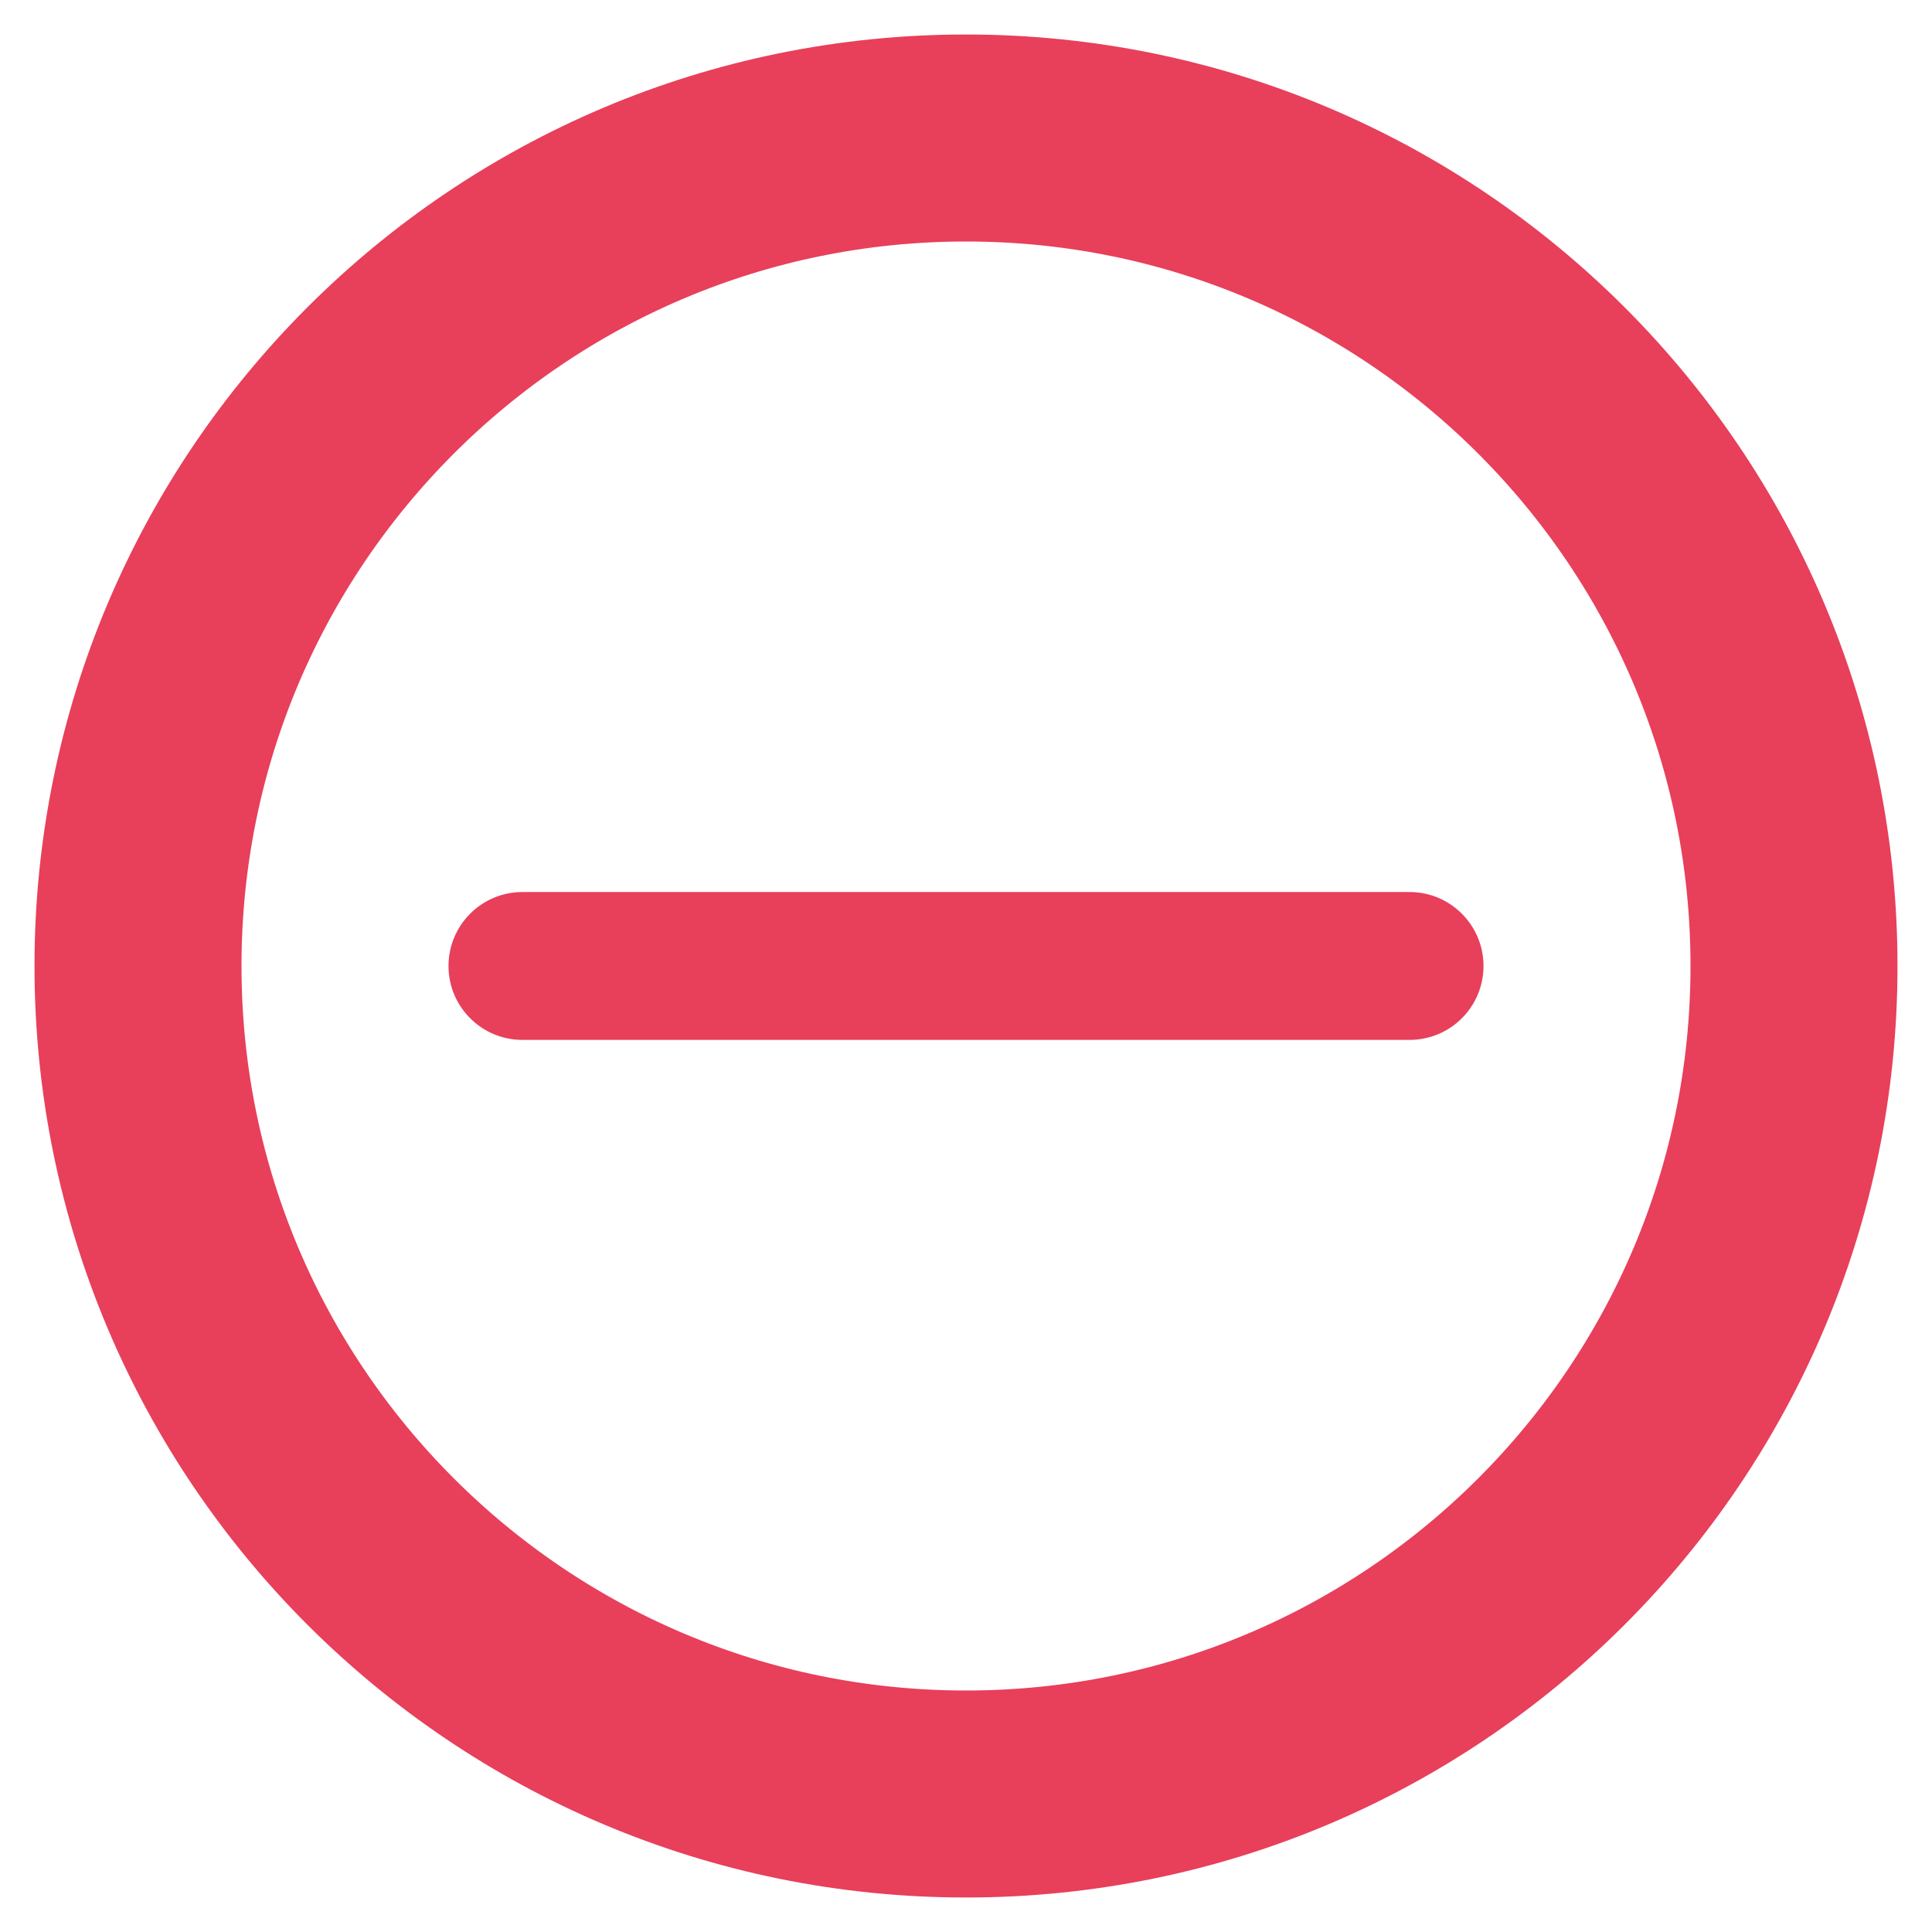
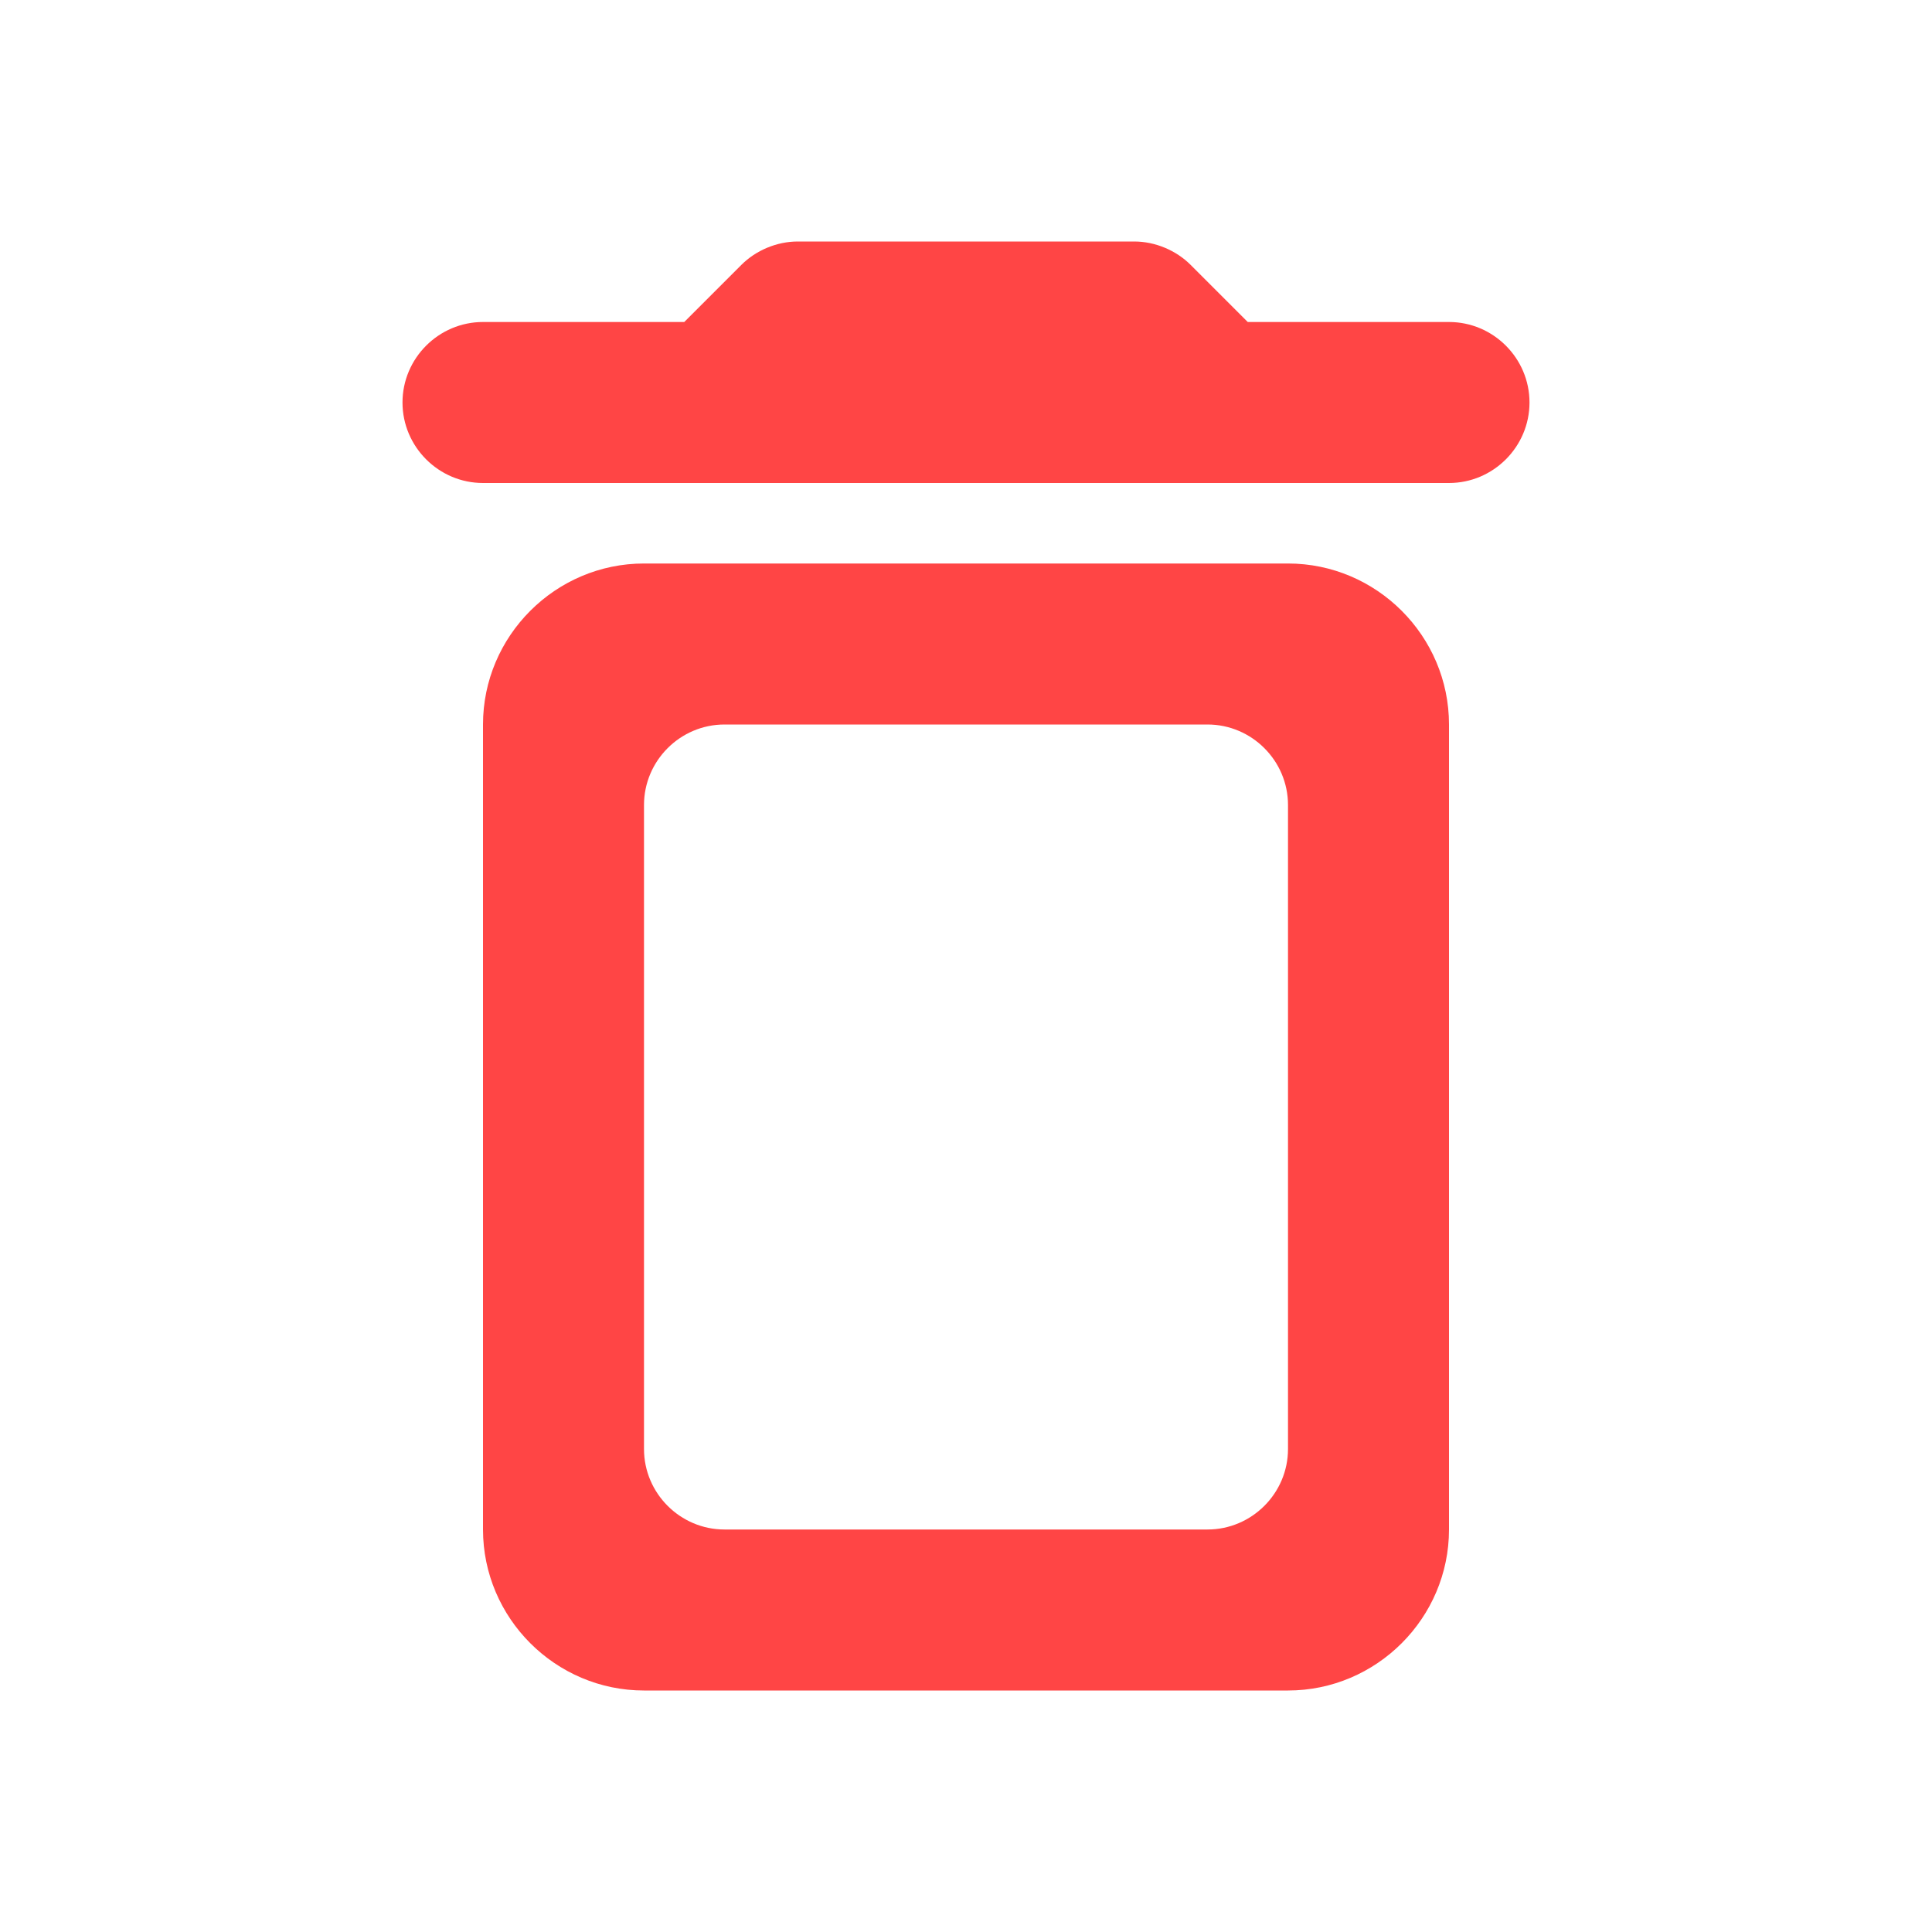
- <svg xmlns="http://www.w3.org/2000/svg" width="28" height="28" viewBox="0 0 28 28" fill="none">
-   <path d="M14 2C7.373 2 2 7.373 2 14C2 20.627 7.373 26 14 26C20.627 26 26 20.627 26 14C26 7.373 20.627 2 14 2Z" stroke="#E83F5B" stroke-width="3" stroke-linecap="round" stroke-linejoin="round" />
-   <path d="M7.571 15.071C6.98 15.071 6.5 14.592 6.5 14V14C6.5 13.408 6.98 12.928 7.571 12.928L20.429 12.928C21.02 12.928 21.5 13.408 21.5 14V14C21.5 14.592 21.02 15.071 20.429 15.071L7.571 15.071Z" fill="#E83F5B" />
+ <svg xmlns="http://www.w3.org/2000/svg" width="24" height="24" viewBox="0 0 24 24" fill="none">
+   <path d="M6 19C6 20.1 6.9 21 8 21H16C17.1 21 18 20.1 18 19V9C18 7.9 17.1 7 16 7H8C6.9 7 6 7.9 6 9V19ZM9 9H15C15.55 9 16 9.45 16 10V18C16 18.55 15.55 19 15 19H9C8.45 19 8 18.55 8 18V10C8 9.45 8.45 9 9 9ZM15.5 4L14.79 3.29C14.61 3.11 14.35 3 14.09 3H9.91C9.65 3 9.39 3.11 9.21 3.29L8.5 4H6C5.45 4 5 4.45 5 5C5 5.55 5.45 6 6 6H18C18.55 6 19 5.55 19 5C19 4.45 18.55 4 18 4H15.5Z" fill="#FF4545" />
</svg>
